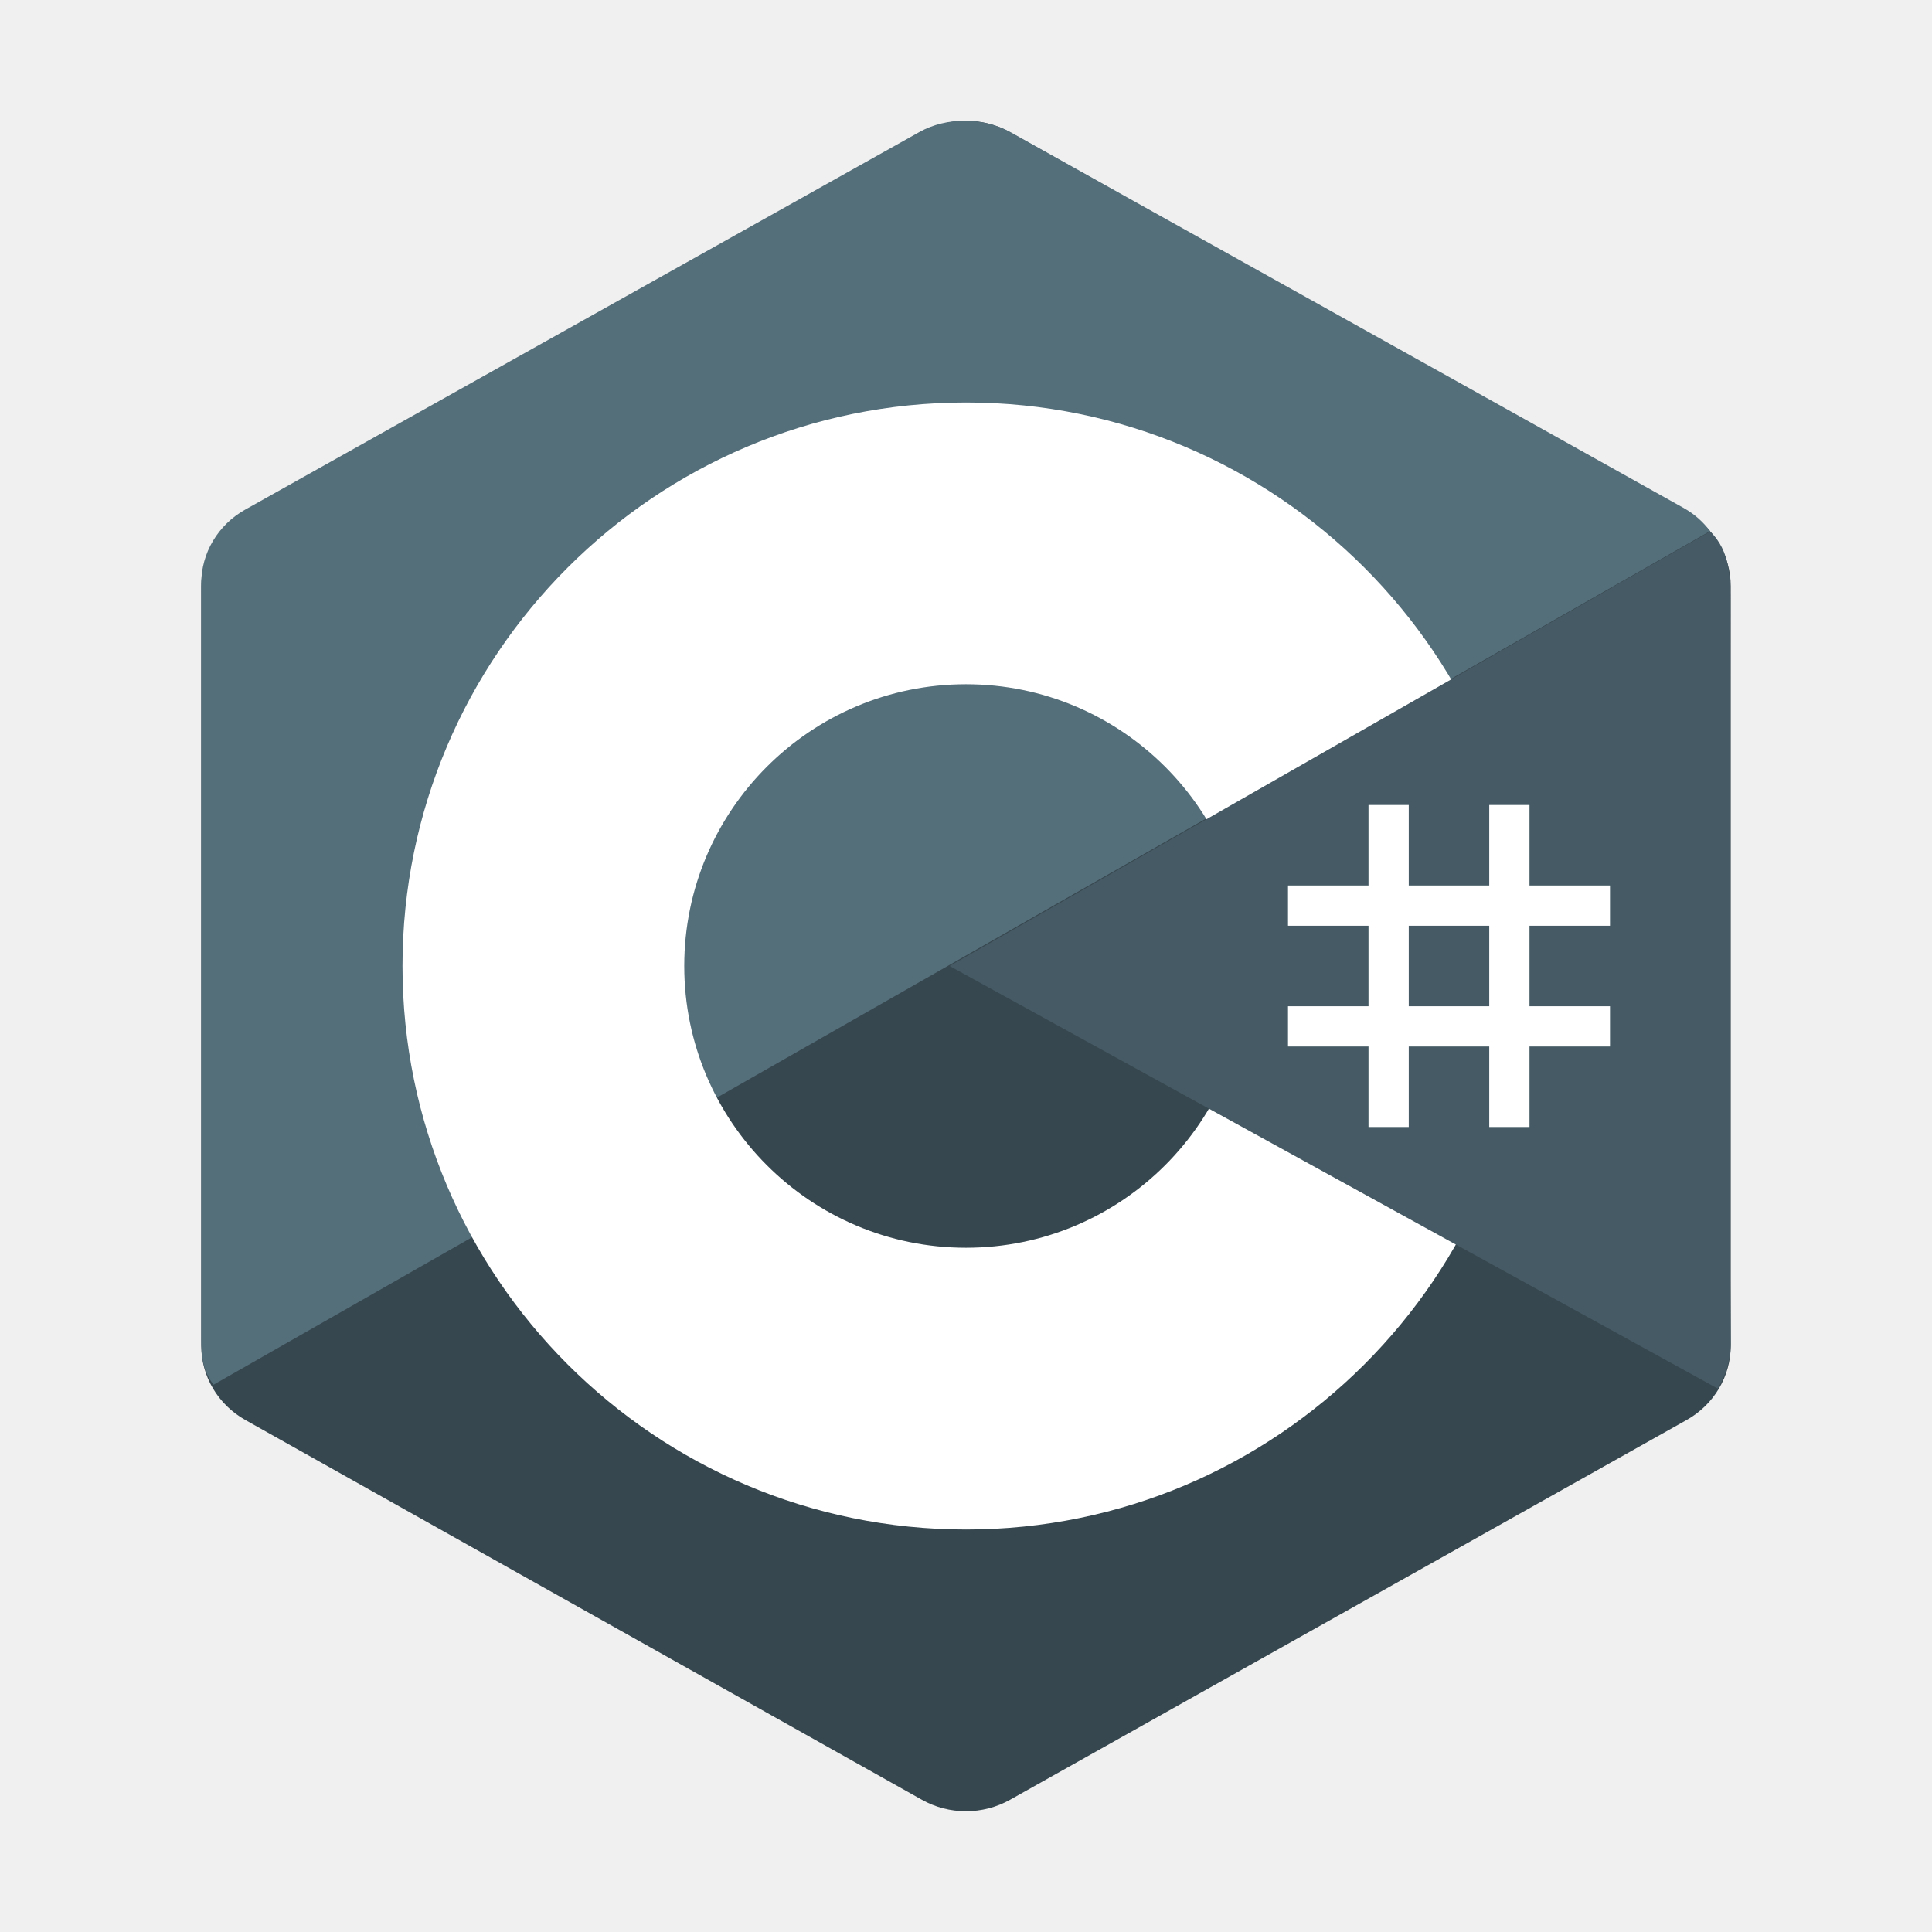
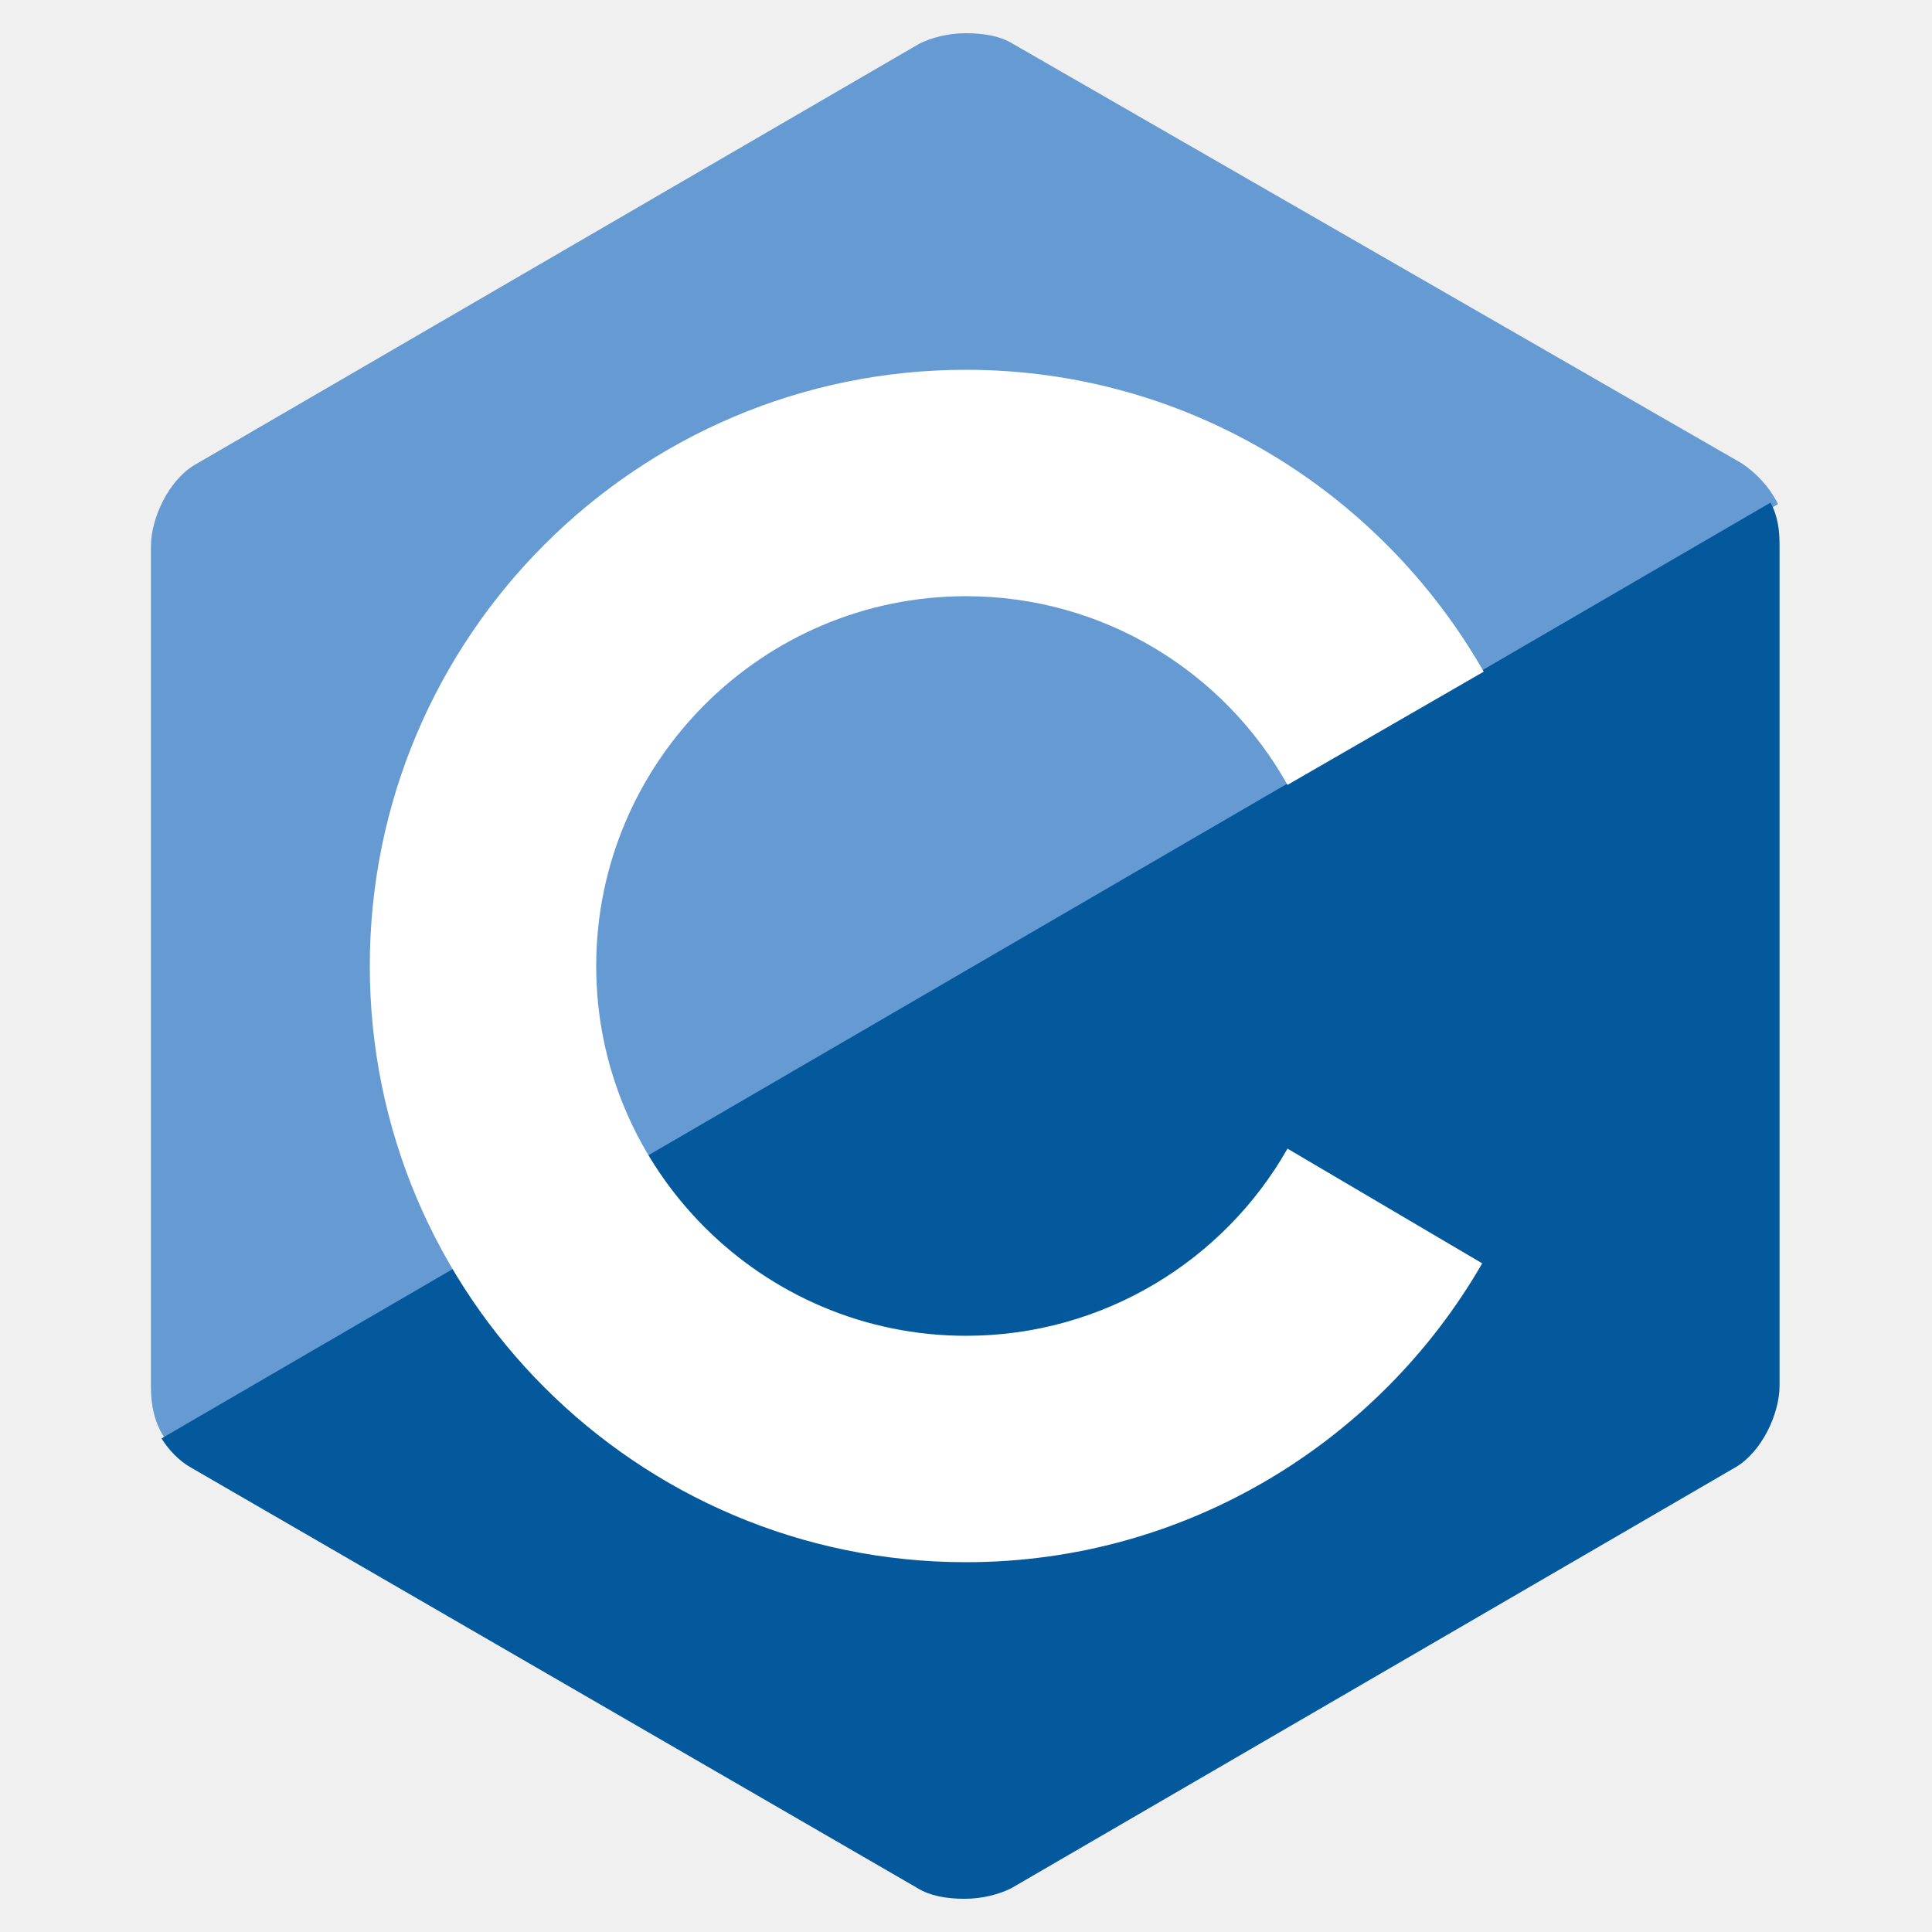
- <svg xmlns="http://www.w3.org/2000/svg" viewBox="0 0 48 48" width="480px" height="480px" fill-rule="evenodd" clip-rule="evenodd">
-   <path fill="#37474f" fill-rule="evenodd" d="M22.903,3.286c0.679-0.381,1.515-0.381,2.193,0 c3.355,1.883,13.451,7.551,16.807,9.434C42.582,13.1,43,13.804,43,14.566c0,3.766,0,15.101,0,18.867 c0,0.762-0.418,1.466-1.097,1.847c-3.355,1.883-13.451,7.551-16.807,9.434c-0.679,0.381-1.515,0.381-2.193,0 c-3.355-1.883-13.451-7.551-16.807-9.434C5.418,34.899,5,34.196,5,33.434c0-3.766,0-15.101,0-18.867 c0-0.762,0.418-1.466,1.097-1.847C9.451,10.837,19.549,5.169,22.903,3.286z" clip-rule="evenodd" />
-   <path fill="#546e7a" fill-rule="evenodd" d="M5.304,34.404C5.038,34.048,5,33.71,5,33.255 c0-3.744,0-15.014,0-18.759c0-0.758,0.417-1.458,1.094-1.836c3.343-1.872,13.405-7.507,16.748-9.38 c0.677-0.379,1.594-0.371,2.271,0.008c3.343,1.872,13.371,7.459,16.714,9.331c0.27,0.152,0.476,0.335,0.66,0.576L5.304,34.404z" clip-rule="evenodd" />
-   <path fill="#fff" fill-rule="evenodd" d="M24,10c7.727,0,14,6.273,14,14s-6.273,14-14,14 s-14-6.273-14-14S16.273,10,24,10z M24,17c3.863,0,7,3.136,7,7c0,3.863-3.137,7-7,7s-7-3.137-7-7C17,20.136,20.136,17,24,17z" clip-rule="evenodd" />
-   <path fill="#455a64" fill-rule="evenodd" d="M42.485,13.205c0.516,0.483,0.506,1.211,0.506,1.784 c0,3.795-0.032,14.589,0.009,18.384c0.004,0.396-0.127,0.813-0.323,1.127L23.593,24L42.485,13.205z" clip-rule="evenodd" />
-   <path fill="#fff" fill-rule="evenodd" d="M34 20H35V28H34zM37 20H38V28H37z" clip-rule="evenodd" />
-   <path fill="#fff" fill-rule="evenodd" d="M32 25H40V26H32zM32 22H40V23H32z" clip-rule="evenodd" />
+ <svg xmlns="http://www.w3.org/2000/svg" viewBox="0 0 128 128">
+   <path fill="#659AD3" d="M115.4 30.7L67.1 2.9c-.8-.5-1.9-.7-3.1-.7-1.2 0-2.3.3-3.1.7l-48 27.9c-1.7 1-2.9 3.5-2.9 5.4v55.7c0 1.1.2 2.4 1 3.5l106.8-62c-.6-1.2-1.5-2.1-2.4-2.7z" />
+   <path fill="#03599C" d="M10.7 95.3c.5.8 1.2 1.5 1.9 1.9l48.2 27.9c.8.5 1.9.7 3.1.7 1.2 0 2.3-.3 3.1-.7l48-27.9c1.7-1 2.9-3.5 2.9-5.4V36.1c0-.9-.1-1.9-.6-2.8l-106.6 62z" />
+   <path fill="#fff" d="M85.3 76.1C81.1 83.5 73.1 88.5 64 88.5c-13.5 0-24.5-11-24.5-24.5s11-24.5 24.5-24.5c9.1 0 17.1 5 21.3 12.5l13-7.5c-6.8-11.9-19.6-20-34.3-20-21.8 0-39.5 17.7-39.5 39.5s17.7 39.5 39.5 39.5c14.6 0 27.4-8 34.2-19.8l-12.9-7.6z" />
</svg>
